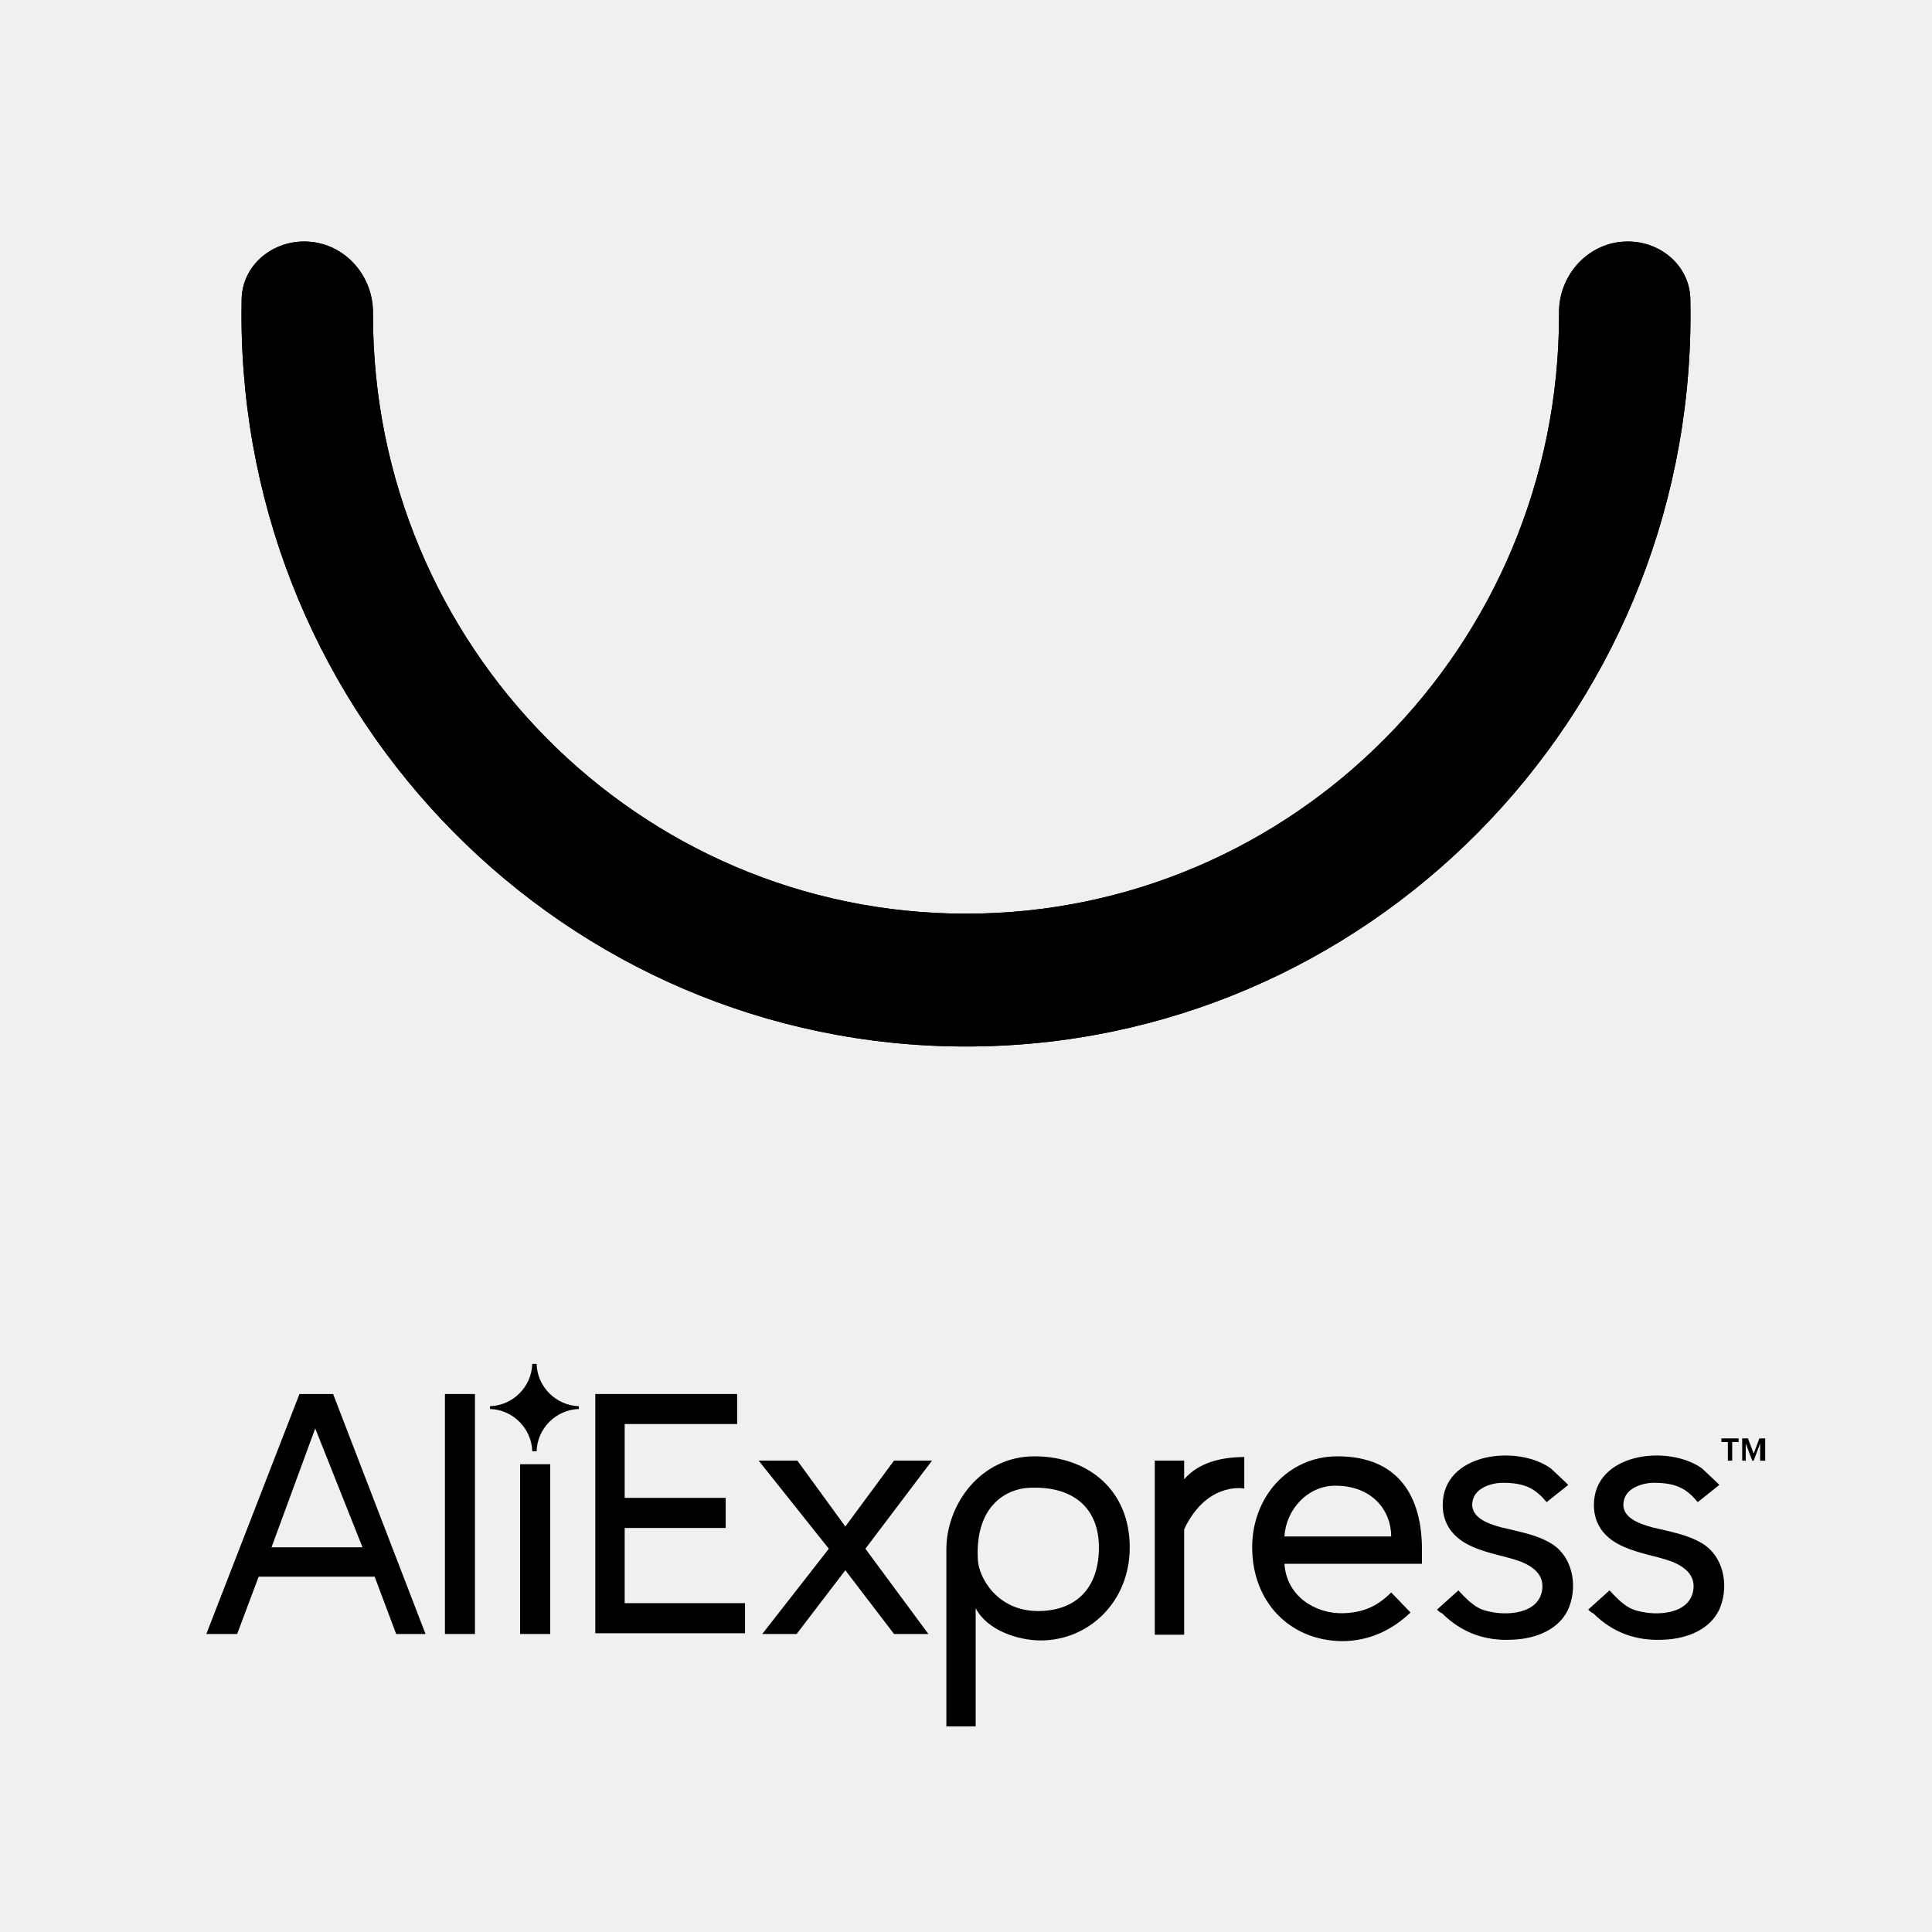
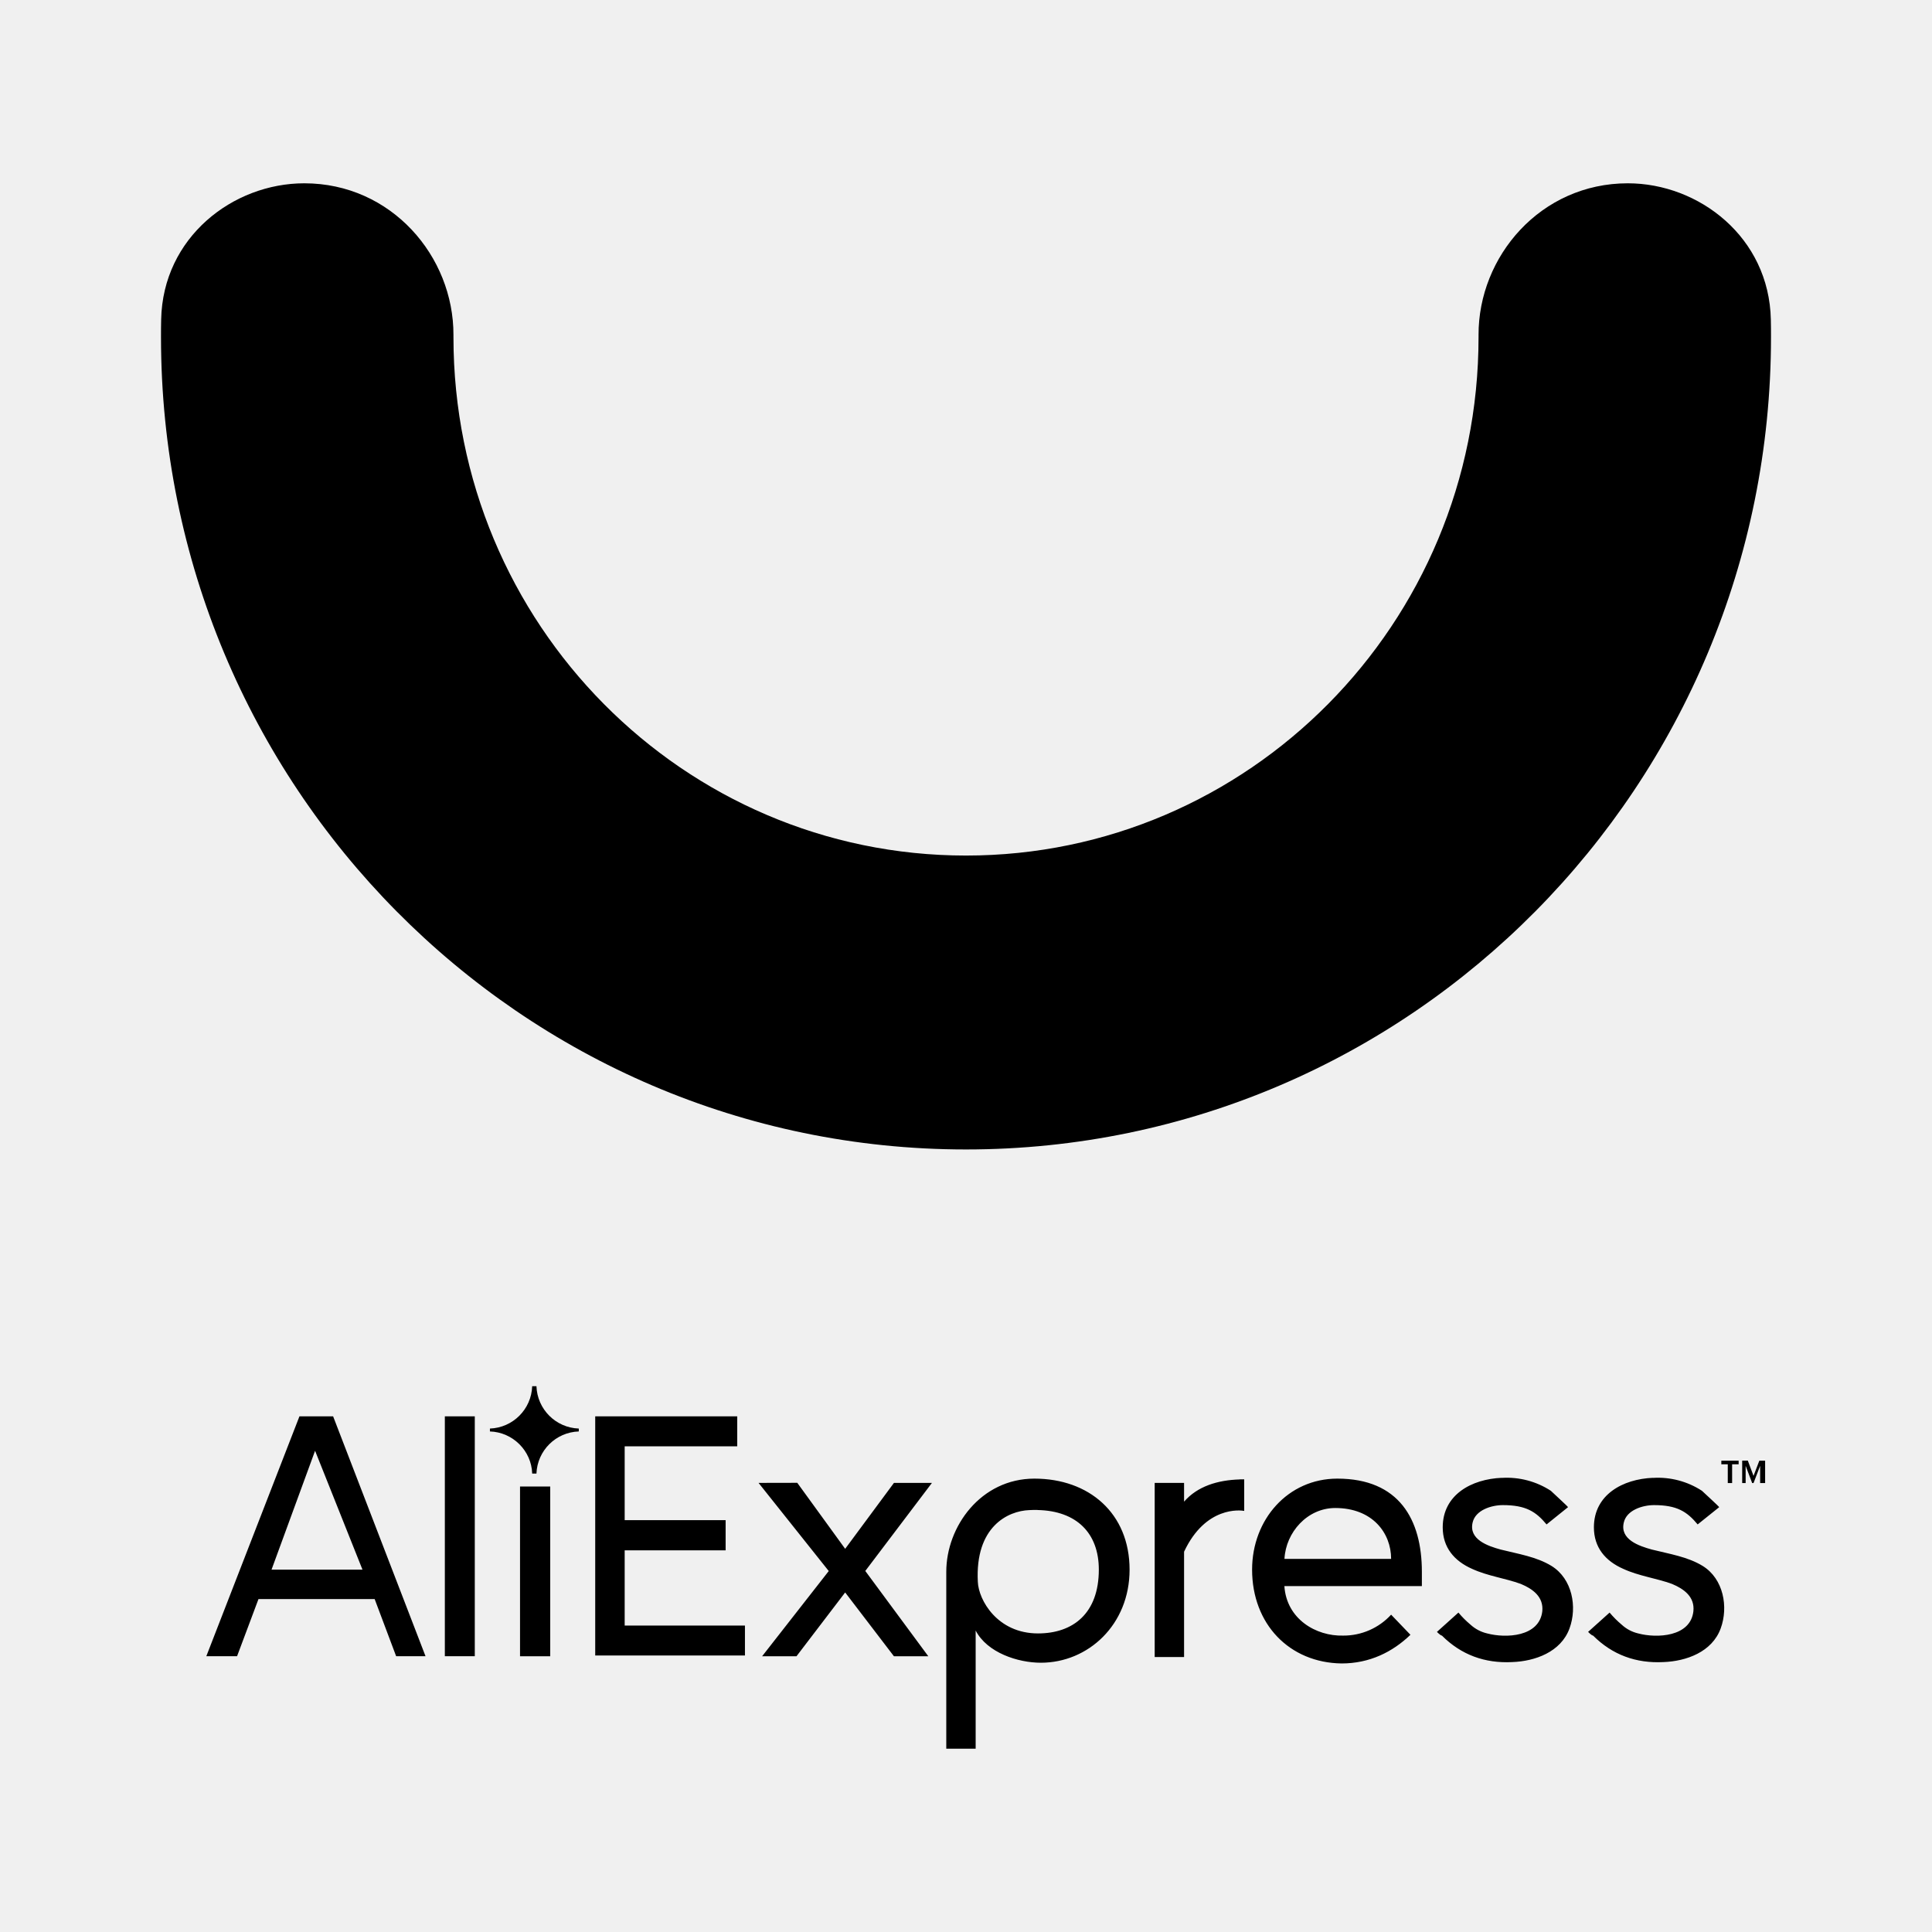
- <svg xmlns="http://www.w3.org/2000/svg" width="24" height="24" viewBox="0 0 24 24" fill="none">
-   <path d="M7.395 20.298V17.317H9.157V17.69H7.76V18.607H9.015V18.981H7.76V19.915H9.255V20.289H7.395V20.298Z" fill="black" />
-   <path d="M11.106 20.298L10.501 19.506L9.896 20.298H9.469L10.296 19.239L9.424 18.144H9.905L10.501 18.963L11.106 18.144H11.578L10.75 19.239L11.533 20.298H11.106Z" fill="black" />
-   <path d="M12.12 19.977V21.446H11.756V19.248C11.756 18.687 12.183 18.091 12.85 18.091C13.526 18.091 14.034 18.518 14.034 19.221C14.034 19.906 13.518 20.378 12.93 20.378C12.645 20.378 12.263 20.253 12.12 19.977V19.977ZM13.651 19.221C13.651 18.74 13.339 18.456 12.788 18.482C12.521 18.491 12.111 18.687 12.147 19.372C12.156 19.595 12.387 20.013 12.895 20.013C13.331 20.013 13.651 19.764 13.651 19.221V19.221Z" fill="black" />
-   <path d="M14.345 20.298V18.144H14.71V18.376C14.888 18.171 15.164 18.1 15.457 18.1V18.491C15.413 18.482 14.977 18.429 14.71 18.998V20.307H14.345V20.298Z" fill="black" />
-   <path d="M15.555 19.221C15.555 18.598 16 18.091 16.614 18.091C17.38 18.091 17.664 18.598 17.664 19.248V19.426H15.956C15.982 19.835 16.347 20.049 16.685 20.04C16.934 20.031 17.104 19.959 17.282 19.782L17.522 20.031C17.299 20.244 17.015 20.387 16.668 20.387C16.018 20.378 15.555 19.897 15.555 19.221V19.221ZM16.587 18.456C16.24 18.456 15.973 18.758 15.956 19.087H17.282C17.282 18.767 17.05 18.456 16.587 18.456V18.456Z" fill="black" />
-   <path d="M17.851 19.995L18.118 19.755C18.109 19.755 18.252 19.897 18.269 19.906C18.332 19.959 18.394 19.995 18.474 20.013C18.705 20.075 19.124 20.057 19.159 19.737C19.177 19.559 19.044 19.461 18.892 19.399C18.697 19.328 18.483 19.301 18.287 19.212C18.065 19.114 17.922 18.945 17.922 18.696C17.922 18.046 18.848 17.94 19.266 18.242C19.284 18.26 19.488 18.447 19.48 18.447L19.213 18.66C19.079 18.5 18.954 18.42 18.67 18.42C18.527 18.42 18.332 18.482 18.296 18.634C18.243 18.847 18.483 18.927 18.643 18.972C18.857 19.025 19.088 19.061 19.275 19.177C19.533 19.337 19.595 19.684 19.497 19.951C19.391 20.244 19.07 20.36 18.785 20.369C18.447 20.387 18.154 20.28 17.913 20.04C17.896 20.04 17.851 19.995 17.851 19.995V19.995Z" fill="black" />
-   <path d="M19.729 19.995L19.996 19.755C19.987 19.755 20.129 19.897 20.147 19.906C20.209 19.959 20.271 19.995 20.352 20.013C20.583 20.075 21.001 20.057 21.037 19.737C21.055 19.559 20.921 19.461 20.77 19.399C20.574 19.328 20.36 19.301 20.165 19.212C19.942 19.114 19.8 18.945 19.8 18.696C19.8 18.046 20.725 17.94 21.144 18.242C21.161 18.26 21.366 18.447 21.357 18.447L21.09 18.66C20.957 18.5 20.832 18.42 20.547 18.42C20.405 18.42 20.209 18.482 20.174 18.634C20.12 18.847 20.36 18.927 20.521 18.972C20.734 19.025 20.966 19.061 21.152 19.177C21.41 19.337 21.473 19.684 21.375 19.951C21.268 20.244 20.948 20.36 20.663 20.369C20.325 20.387 20.031 20.28 19.791 20.04C19.773 20.04 19.729 19.995 19.729 19.995V19.995Z" fill="black" />
-   <path d="M21.464 18.145V17.913H21.384V17.868H21.598V17.913H21.518V18.145H21.464Z" fill="black" />
-   <path d="M21.865 18.145V17.931L21.785 18.145H21.767L21.686 17.931V18.145H21.642V17.868H21.713L21.785 18.056L21.856 17.868H21.928V18.145H21.865Z" fill="black" />
-   <path d="M4.921 20.298L4.654 19.586H3.213L2.946 20.298H2.563L3.72 17.317H4.138L5.286 20.298H4.921ZM3.916 17.744L3.373 19.221H4.503L3.916 17.744Z" fill="black" />
-   <path d="M5.527 20.298V17.317H5.9V20.298H5.527Z" fill="black" />
-   <path d="M6.461 20.298V18.189H6.835V20.298H6.461Z" fill="black" />
-   <path d="M7.191 17.503C7.191 17.495 7.191 17.495 7.191 17.486C7.191 17.477 7.191 17.477 7.191 17.468C6.906 17.459 6.674 17.228 6.666 16.943C6.657 16.943 6.648 16.943 6.639 16.943C6.63 16.943 6.621 16.943 6.612 16.943C6.603 17.228 6.372 17.459 6.087 17.468C6.087 17.477 6.087 17.477 6.087 17.486C6.087 17.495 6.087 17.495 6.087 17.503C6.372 17.512 6.603 17.744 6.612 18.029C6.621 18.029 6.63 18.029 6.639 18.029C6.648 18.029 6.657 18.029 6.666 18.029C6.674 17.744 6.906 17.512 7.191 17.503Z" fill="black" />
-   <mask id="path-14-inside-1_23_657" fill="white">
-     <path d="M3.779 3C3.363 3 3.011 3.308 3.002 3.713C3.001 3.778 3 3.844 3 3.909C3 8.93 7.029 13 12 13C16.971 13 21 8.93 21 3.909C21 3.844 20.999 3.778 20.998 3.713C20.989 3.308 20.637 3 20.221 3C19.737 3 19.365 3.411 19.367 3.881C19.367 3.891 19.367 3.9 19.367 3.909C19.367 8.019 16.069 11.35 12 11.35C7.931 11.35 4.633 8.019 4.633 3.909C4.633 3.9 4.633 3.891 4.633 3.881C4.635 3.411 4.263 3 3.779 3Z" />
-   </mask>
-   <path d="M3.779 3C3.363 3 3.011 3.308 3.002 3.713C3.001 3.778 3 3.844 3 3.909C3 8.93 7.029 13 12 13C16.971 13 21 8.93 21 3.909C21 3.844 20.999 3.778 20.998 3.713C20.989 3.308 20.637 3 20.221 3C19.737 3 19.365 3.411 19.367 3.881C19.367 3.891 19.367 3.9 19.367 3.909C19.367 8.019 16.069 11.35 12 11.35C7.931 11.35 4.633 8.019 4.633 3.909C4.633 3.9 4.633 3.891 4.633 3.881C4.635 3.411 4.263 3 3.779 3Z" fill="black" />
-   <path d="M4.633 3.881L3.633 3.878L4.633 3.881ZM20.998 3.713L21.998 3.692L20.998 3.713ZM19.367 3.881L20.367 3.878L19.367 3.881ZM3.002 3.713L4.002 3.734L3.002 3.713ZM2.002 3.692C2.001 3.764 2 3.837 2 3.909H4C4 3.851 4.001 3.792 4.002 3.734L2.002 3.692ZM2 3.909C2 9.473 6.468 14 12 14V12C7.591 12 4 8.387 4 3.909H2ZM12 14C17.532 14 22 9.473 22 3.909H20C20 8.387 16.409 12 12 12V14ZM22 3.909C22 3.837 21.999 3.764 21.998 3.692L19.998 3.734C19.999 3.792 20 3.851 20 3.909H22ZM20.367 3.909C20.367 3.899 20.367 3.888 20.367 3.878L18.367 3.885C18.367 3.893 18.367 3.901 18.367 3.909H20.367ZM12 12.35C16.63 12.35 20.367 8.561 20.367 3.909H18.367C18.367 7.476 15.507 10.35 12 10.35V12.35ZM3.633 3.909C3.633 8.561 7.37 12.35 12 12.35V10.35C8.493 10.35 5.633 7.476 5.633 3.909H3.633ZM3.633 3.878C3.633 3.888 3.633 3.899 3.633 3.909H5.633C5.633 3.901 5.633 3.893 5.633 3.885L3.633 3.878ZM5.633 3.885C5.637 2.907 4.862 2 3.779 2V4C3.727 4 3.685 3.975 3.663 3.953C3.645 3.933 3.633 3.908 3.633 3.878L5.633 3.885ZM21.998 3.692C21.976 2.67 21.106 2 20.221 2V4C20.183 4 20.136 3.986 20.092 3.946C20.045 3.904 20 3.828 19.998 3.734L21.998 3.692ZM20.221 2C19.138 2 18.363 2.908 18.367 3.885L20.367 3.878C20.367 3.908 20.355 3.933 20.337 3.953C20.315 3.975 20.273 4 20.221 4V2ZM4.002 3.734C4 3.828 3.955 3.904 3.908 3.946C3.864 3.986 3.817 4 3.779 4V2C2.894 2 2.024 2.67 2.002 3.692L4.002 3.734Z" fill="black" mask="url(#path-14-inside-1_23_657)" />
+ <svg xmlns="http://www.w3.org/2000/svg" viewBox="0 0 24 24">
+   <path d="M3.78 2.277c-.886 0-1.757.67-1.778 1.692C2 4.043 2 4.114 2 4.188c0 5.564 4.468 10.091 10 10.091S22 9.751 22 4.187c0-.073 0-.145-.002-.217-.021-1.022-.892-1.693-1.777-1.693-1.083 0-1.857.908-1.854 1.885v.025c0 3.567-2.86 6.441-6.367 6.441S5.633 7.754 5.633 4.187v-.025c.003-.977-.77-1.885-1.853-1.885zM6.611 17.22a.545.545 0 0 1-.525.526v.036c.284.009.516.239.525.523h.053a.544.544 0 0 1 .526-.523v-.036a.545.545 0 0 1-.526-.526H6.64zm-2.891.374-1.157 2.98h.382l.266-.71h1.443l.267.71h.365l-1.148-2.98zm1.806 0v2.98h.372v-2.98zm1.868 0v2.971h1.86v-.372H7.76v-.934h1.254v-.375H7.76v-.917h1.398v-.373zm-3.48.428.589 1.477H3.373zm17.469.123v.045h.08v.233h.054v-.233h.081v-.045zm.259 0v.278h.043v-.214l.081.214h.017l.082-.214v.214h.062v-.278h-.072l-.072.189-.071-.19zm-2.986.213c-.374.015-.734.209-.734.615 0 .25.143.418.365.516.196.09.41.116.605.187.151.063.284.161.267.339-.036.32-.453.338-.685.276a.46.46 0 0 1-.206-.108 1.204 1.204 0 0 1-.151-.151l-.267.24s.045.046.062.046c.24.24.534.346.872.329.285-.01.606-.125.713-.418.098-.267.035-.616-.223-.776-.187-.115-.418-.15-.632-.204-.16-.044-.4-.125-.348-.338.036-.152.232-.214.375-.214.285 0 .41.08.543.24l.266-.214c.01 0-.196-.186-.213-.204a1.002 1.002 0 0 0-.61-.16zm1.877 0c-.373.015-.733.209-.733.615 0 .25.142.418.365.516.196.09.41.116.605.187.151.063.284.161.266.339-.035.32-.455.338-.686.276a.454.454 0 0 1-.204-.108 1.205 1.205 0 0 1-.151-.151l-.267.24s.044.046.062.046c.24.24.534.346.872.329.285-.01.606-.125.713-.418.098-.267.035-.616-.223-.776-.187-.115-.418-.15-.632-.204-.16-.044-.401-.125-.348-.338.036-.152.232-.214.375-.214.284 0 .409.08.542.24l.267-.214c.009 0-.196-.186-.214-.204a1.002 1.002 0 0 0-.609-.16zm-7.683.01c-.667 0-1.095.597-1.095 1.157v2.198h.365v-1.468c.143.276.525.4.81.4.587 0 1.102-.471 1.102-1.156 0-.703-.506-1.131-1.182-1.131zm3.763 0c-.614 0-1.059.508-1.059 1.13 0 .677.463 1.157 1.112 1.166.347 0 .633-.142.855-.356l-.24-.25a.802.802 0 0 1-.596.26c-.338.009-.703-.206-.73-.615h1.708v-.178c0-.65-.284-1.157-1.05-1.157zm-1.212.01c-.273.008-.525.084-.692.276v-.233h-.365v2.163h.365v-1.308c.267-.57.702-.516.747-.507v-.392h-.055zm-5.978.043.872 1.095-.828 1.059h.427l.605-.793.606.793h.427l-.783-1.06.828-1.094h-.472l-.606.819-.595-.82zm-2.963.045v2.109h.375v-2.109zm10.127.267c.463 0 .694.311.694.632h-1.325c.017-.33.284-.632.631-.632zm-3.699.025c.489.01.762.29.762.74 0 .544-.32.793-.756.793-.507 0-.738-.418-.747-.64-.036-.686.374-.883.641-.892a1.48 1.48 0 0 1 .1-.002z" />
</svg>
